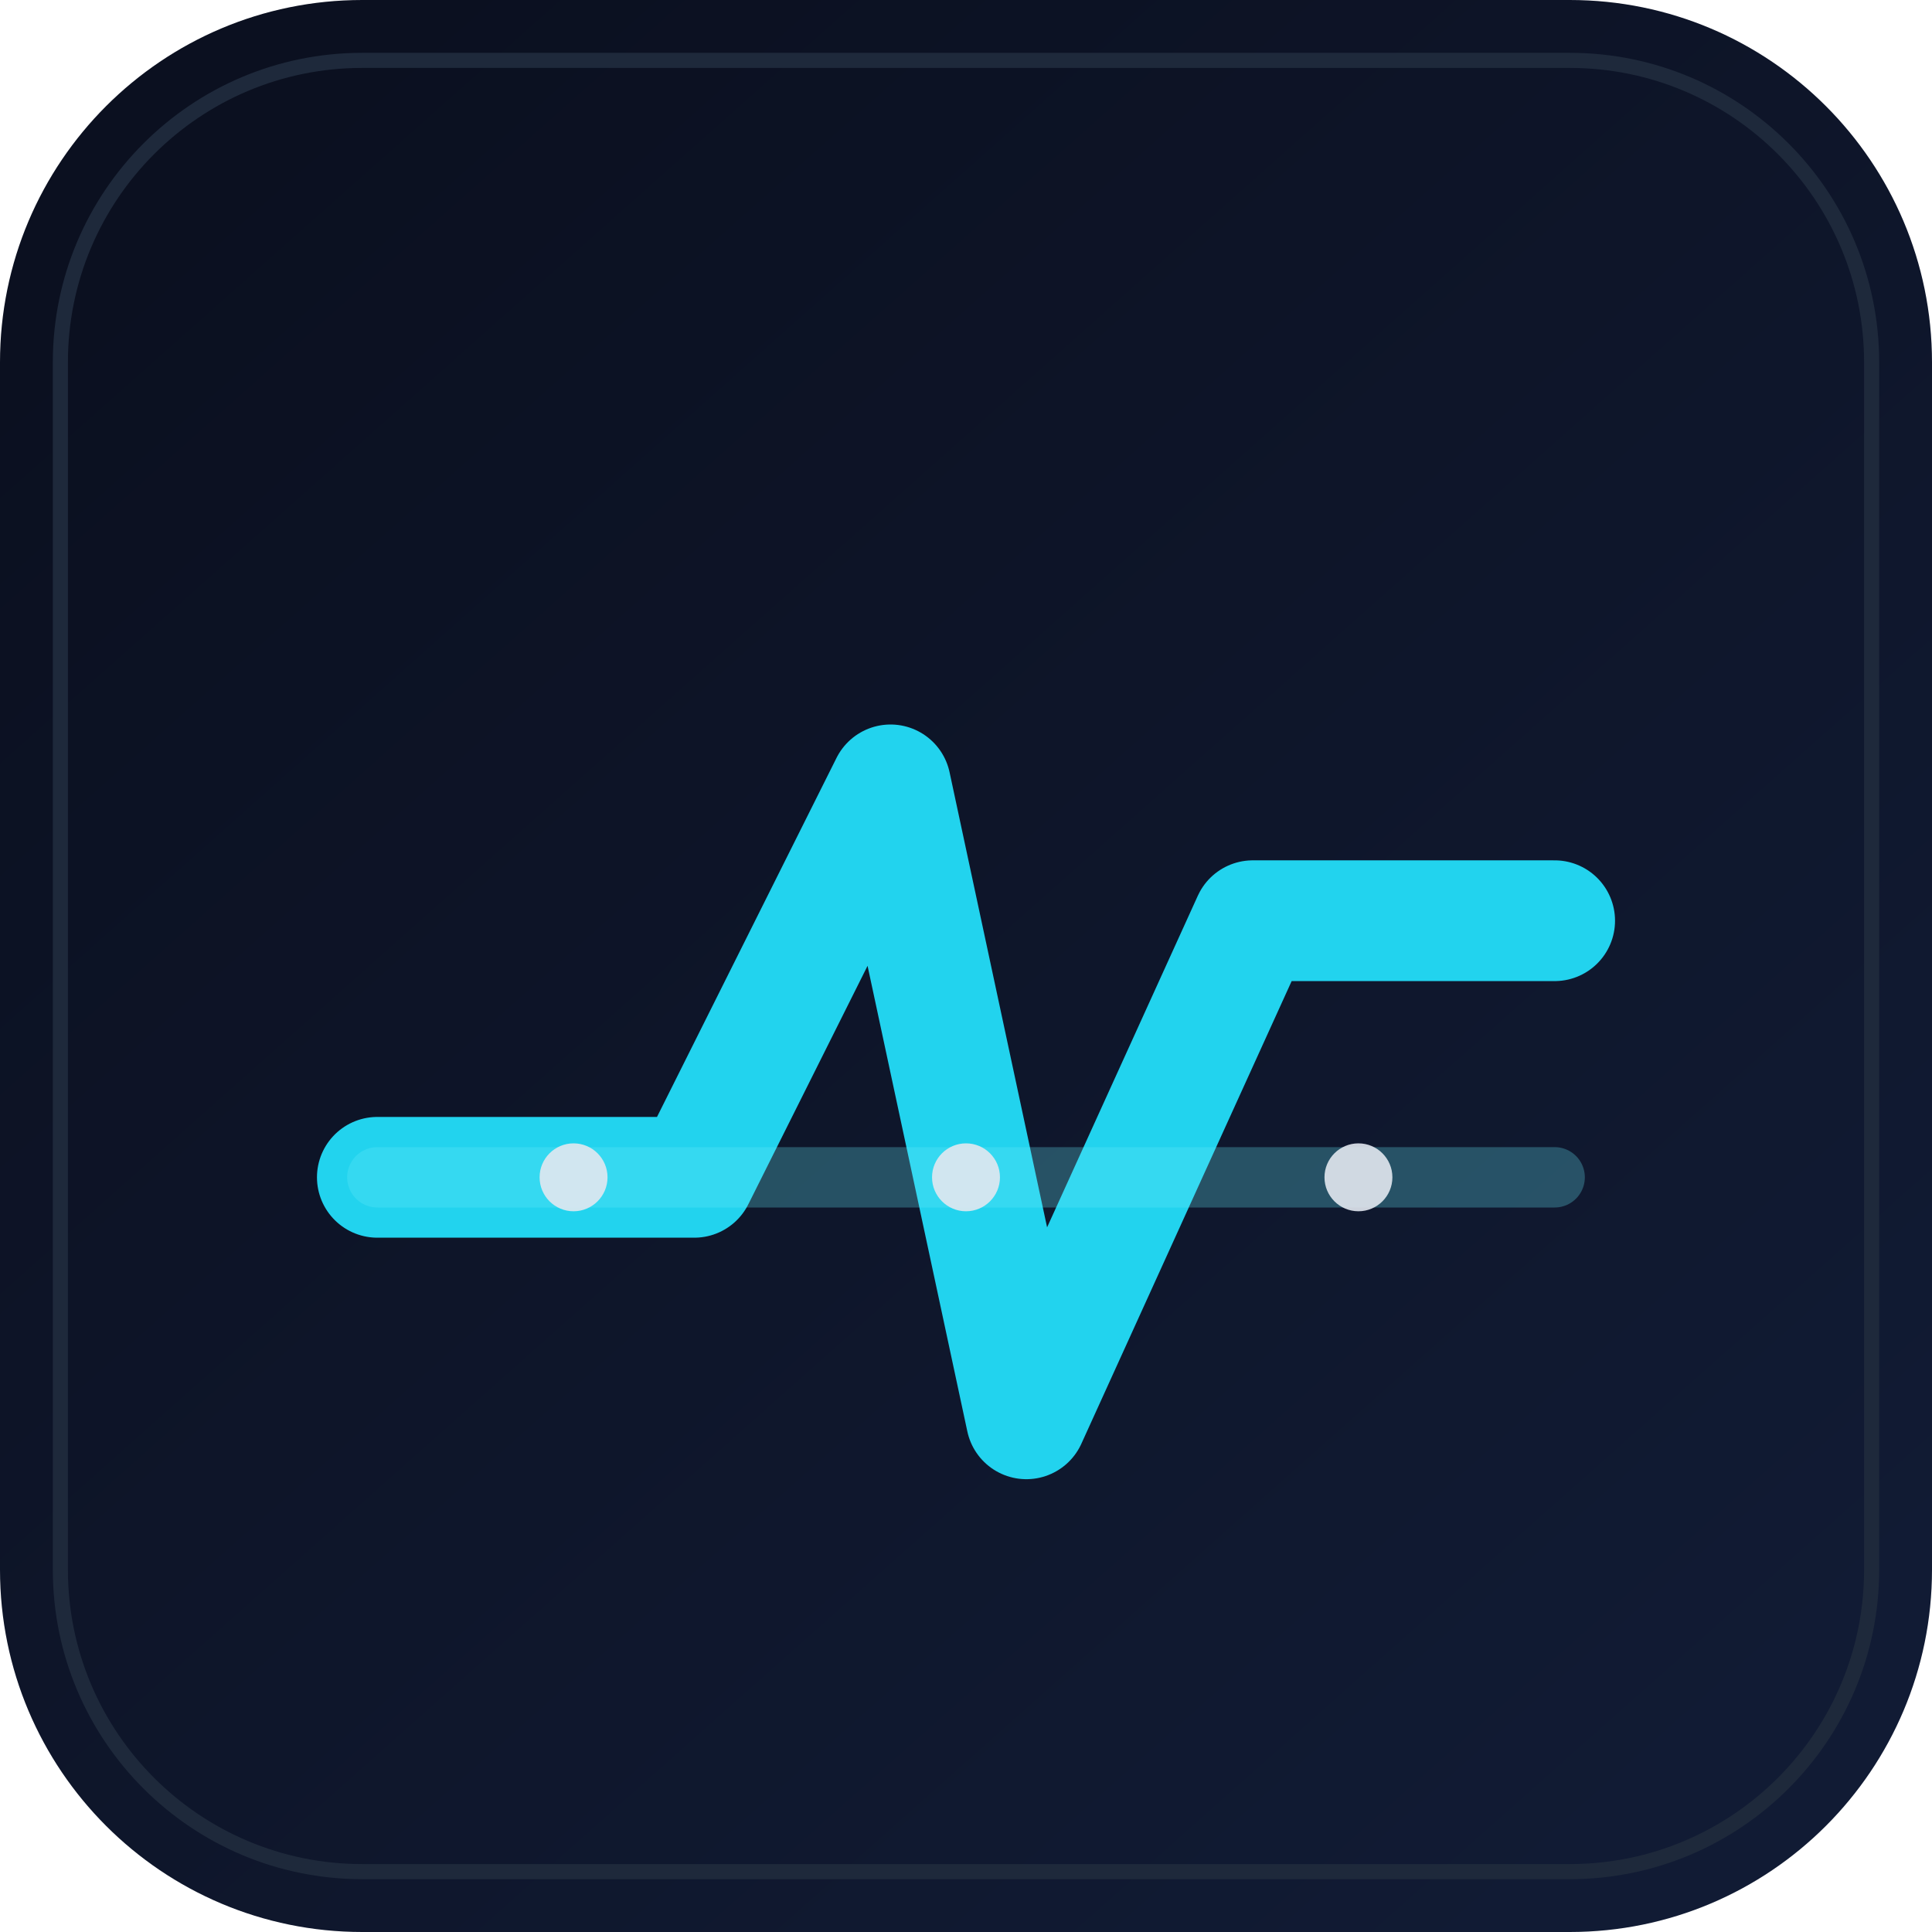
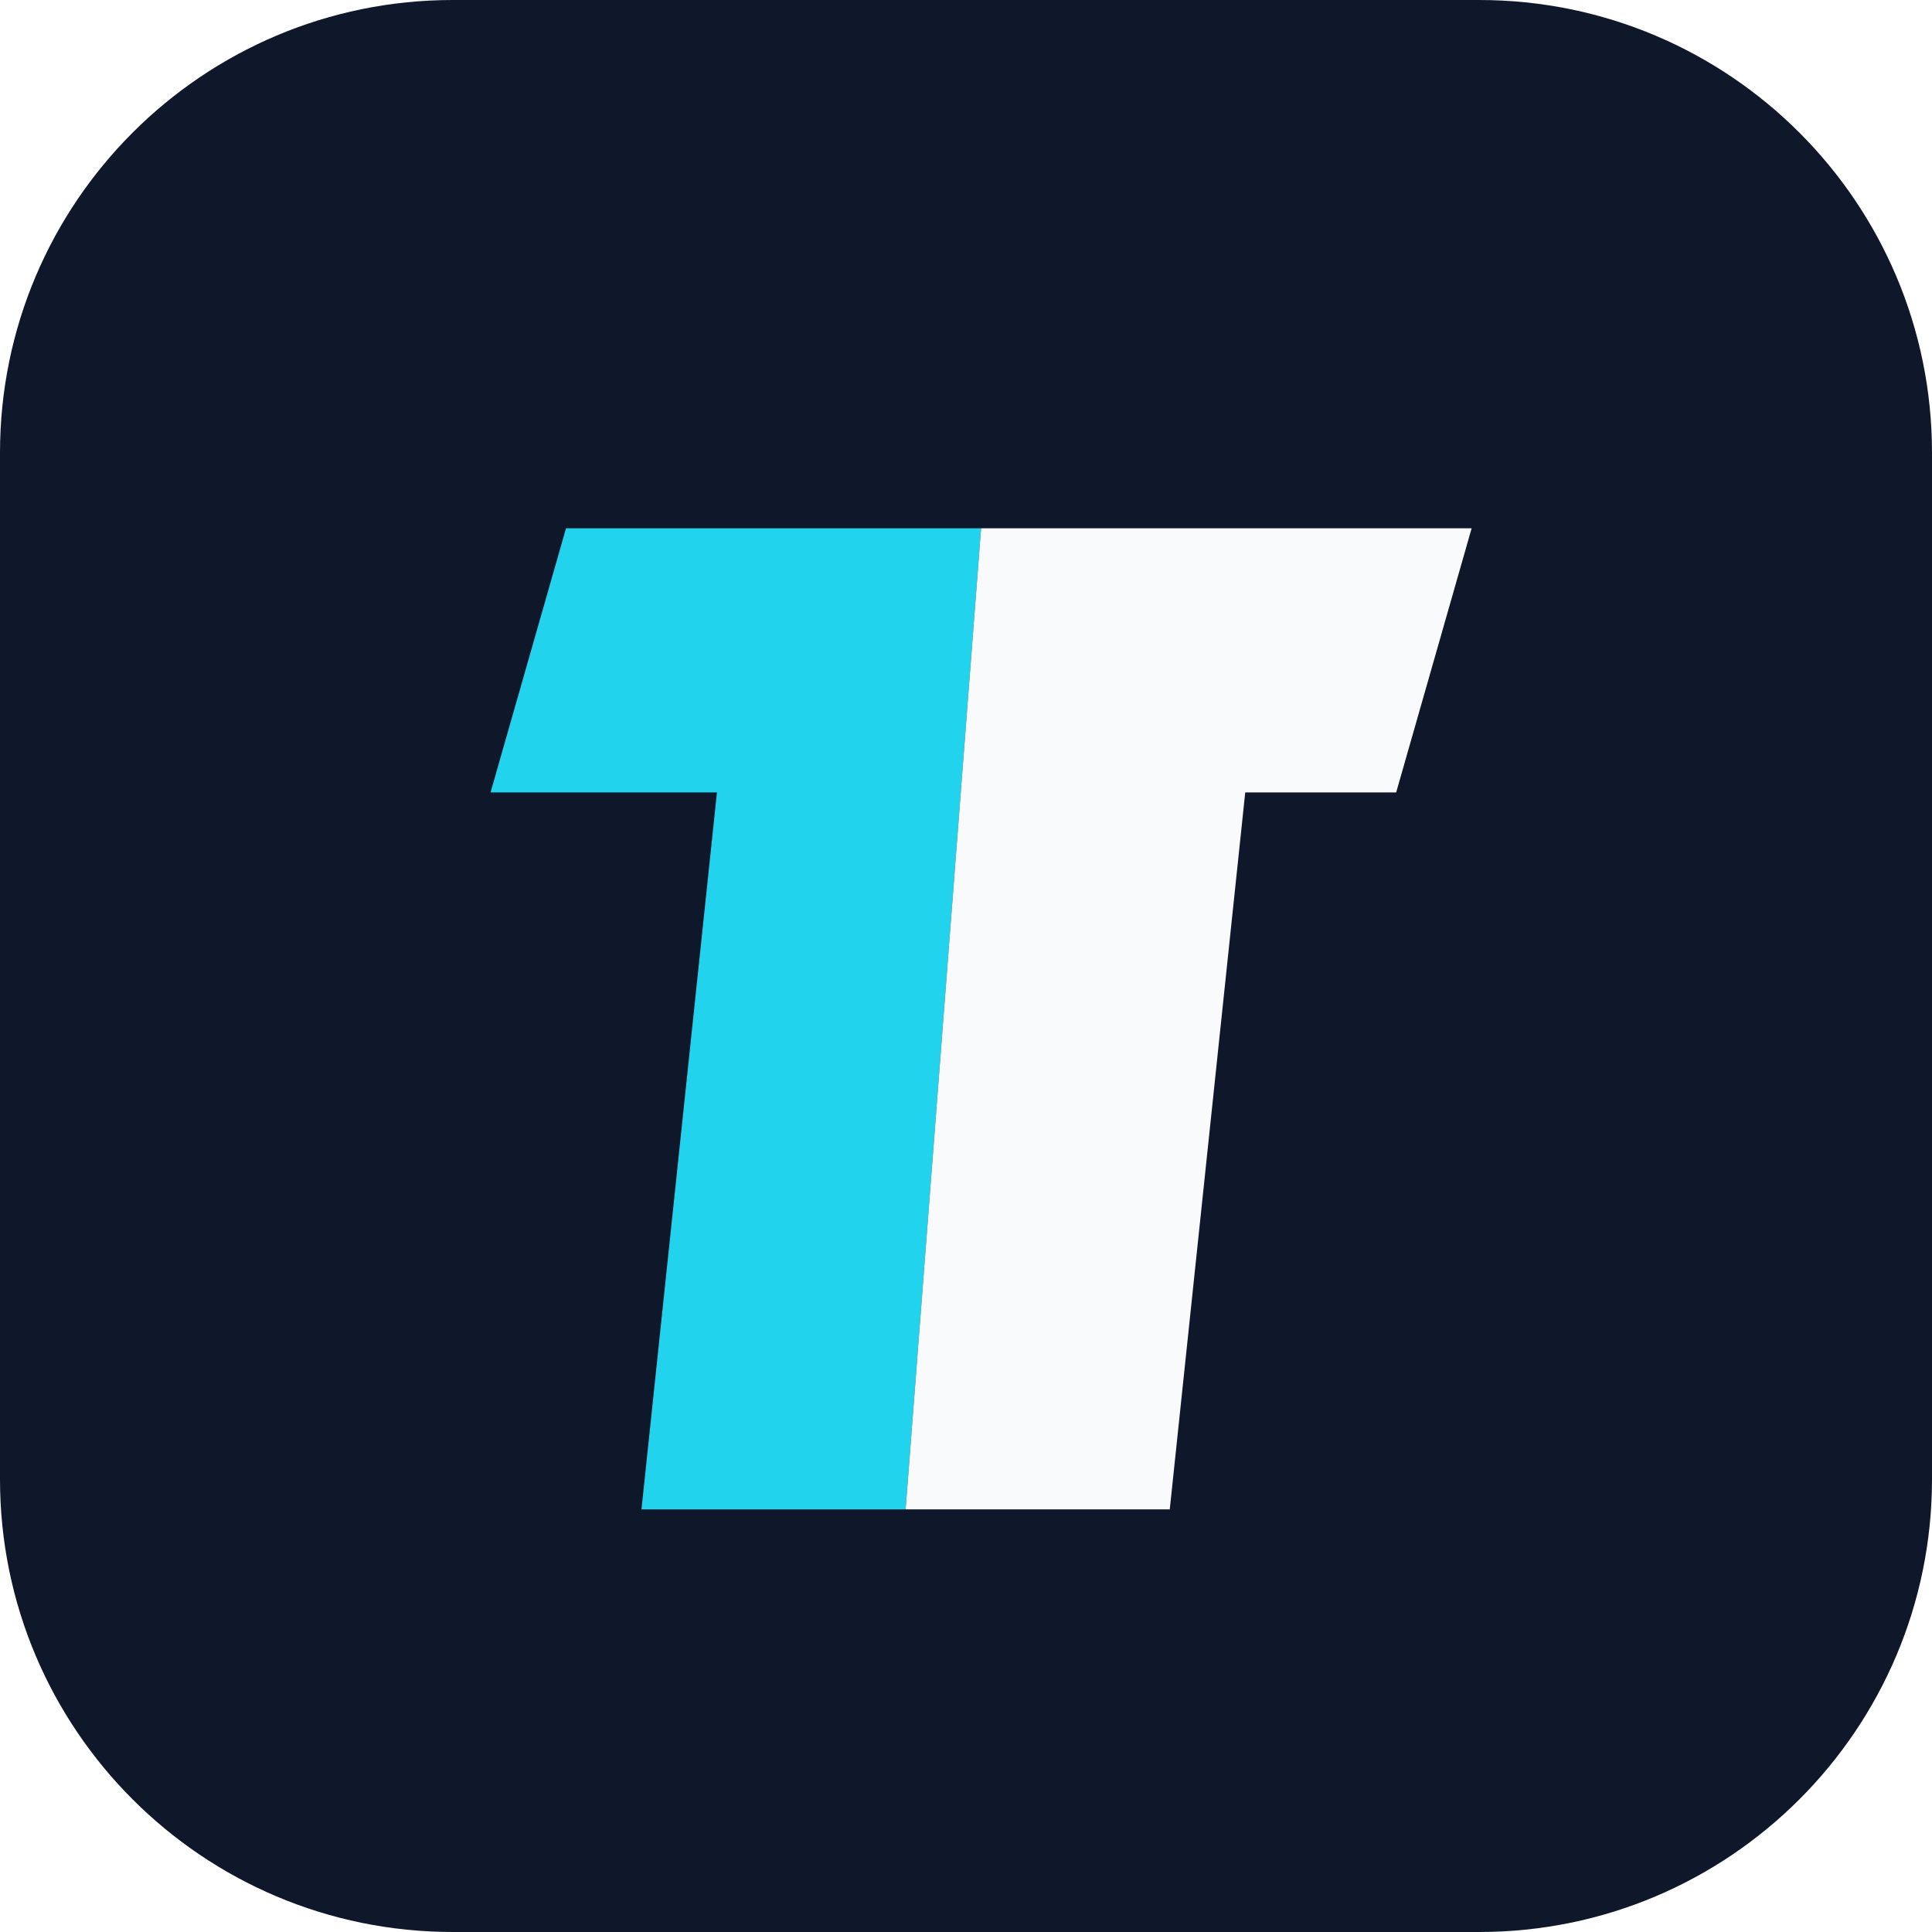
<svg xmlns="http://www.w3.org/2000/svg" width="256" height="256" viewBox="0 0 256 256" fill="none">
-   <rect width="256" height="256" rx="48" fill="url(#bg)" />
-   <rect x="8" y="8" width="240" height="240" rx="40" stroke="#1E293B" stroke-width="2" />
-   <path d="M50 156H92L118 104L136 188L166 122H206" stroke="#22D3EE" stroke-width="16" stroke-linecap="round" stroke-linejoin="round" />
-   <path d="M50 156H206" stroke="#67E8F9" stroke-opacity="0.28" stroke-width="8" stroke-linecap="round" />
-   <circle cx="76" cy="156" r="4.5" fill="#E2E8F0" fill-opacity="0.9" />
-   <circle cx="128" cy="156" r="4.5" fill="#E2E8F0" fill-opacity="0.9" />
-   <circle cx="180" cy="156" r="4.5" fill="#E2E8F0" fill-opacity="0.9" />
-   <defs>
-     <linearGradient id="bg" x1="32" y1="20" x2="224" y2="236" gradientUnits="userSpaceOnUse">
-       <stop stop-color="#0B1020" />
-       <stop offset="1" stop-color="#111B34" />
-     </linearGradient>
-   </defs>
+   <rect width="256" height="256" rx="60" fill="#0F172A" />
+   <path d="M75 70H130L120 200H85L95 105H65L75 70Z" fill="#22D3EE" />
+   <path d="M130 70H195L185 105H165L155 200H120L130 70Z" fill="#F8FAFC" />
</svg>
